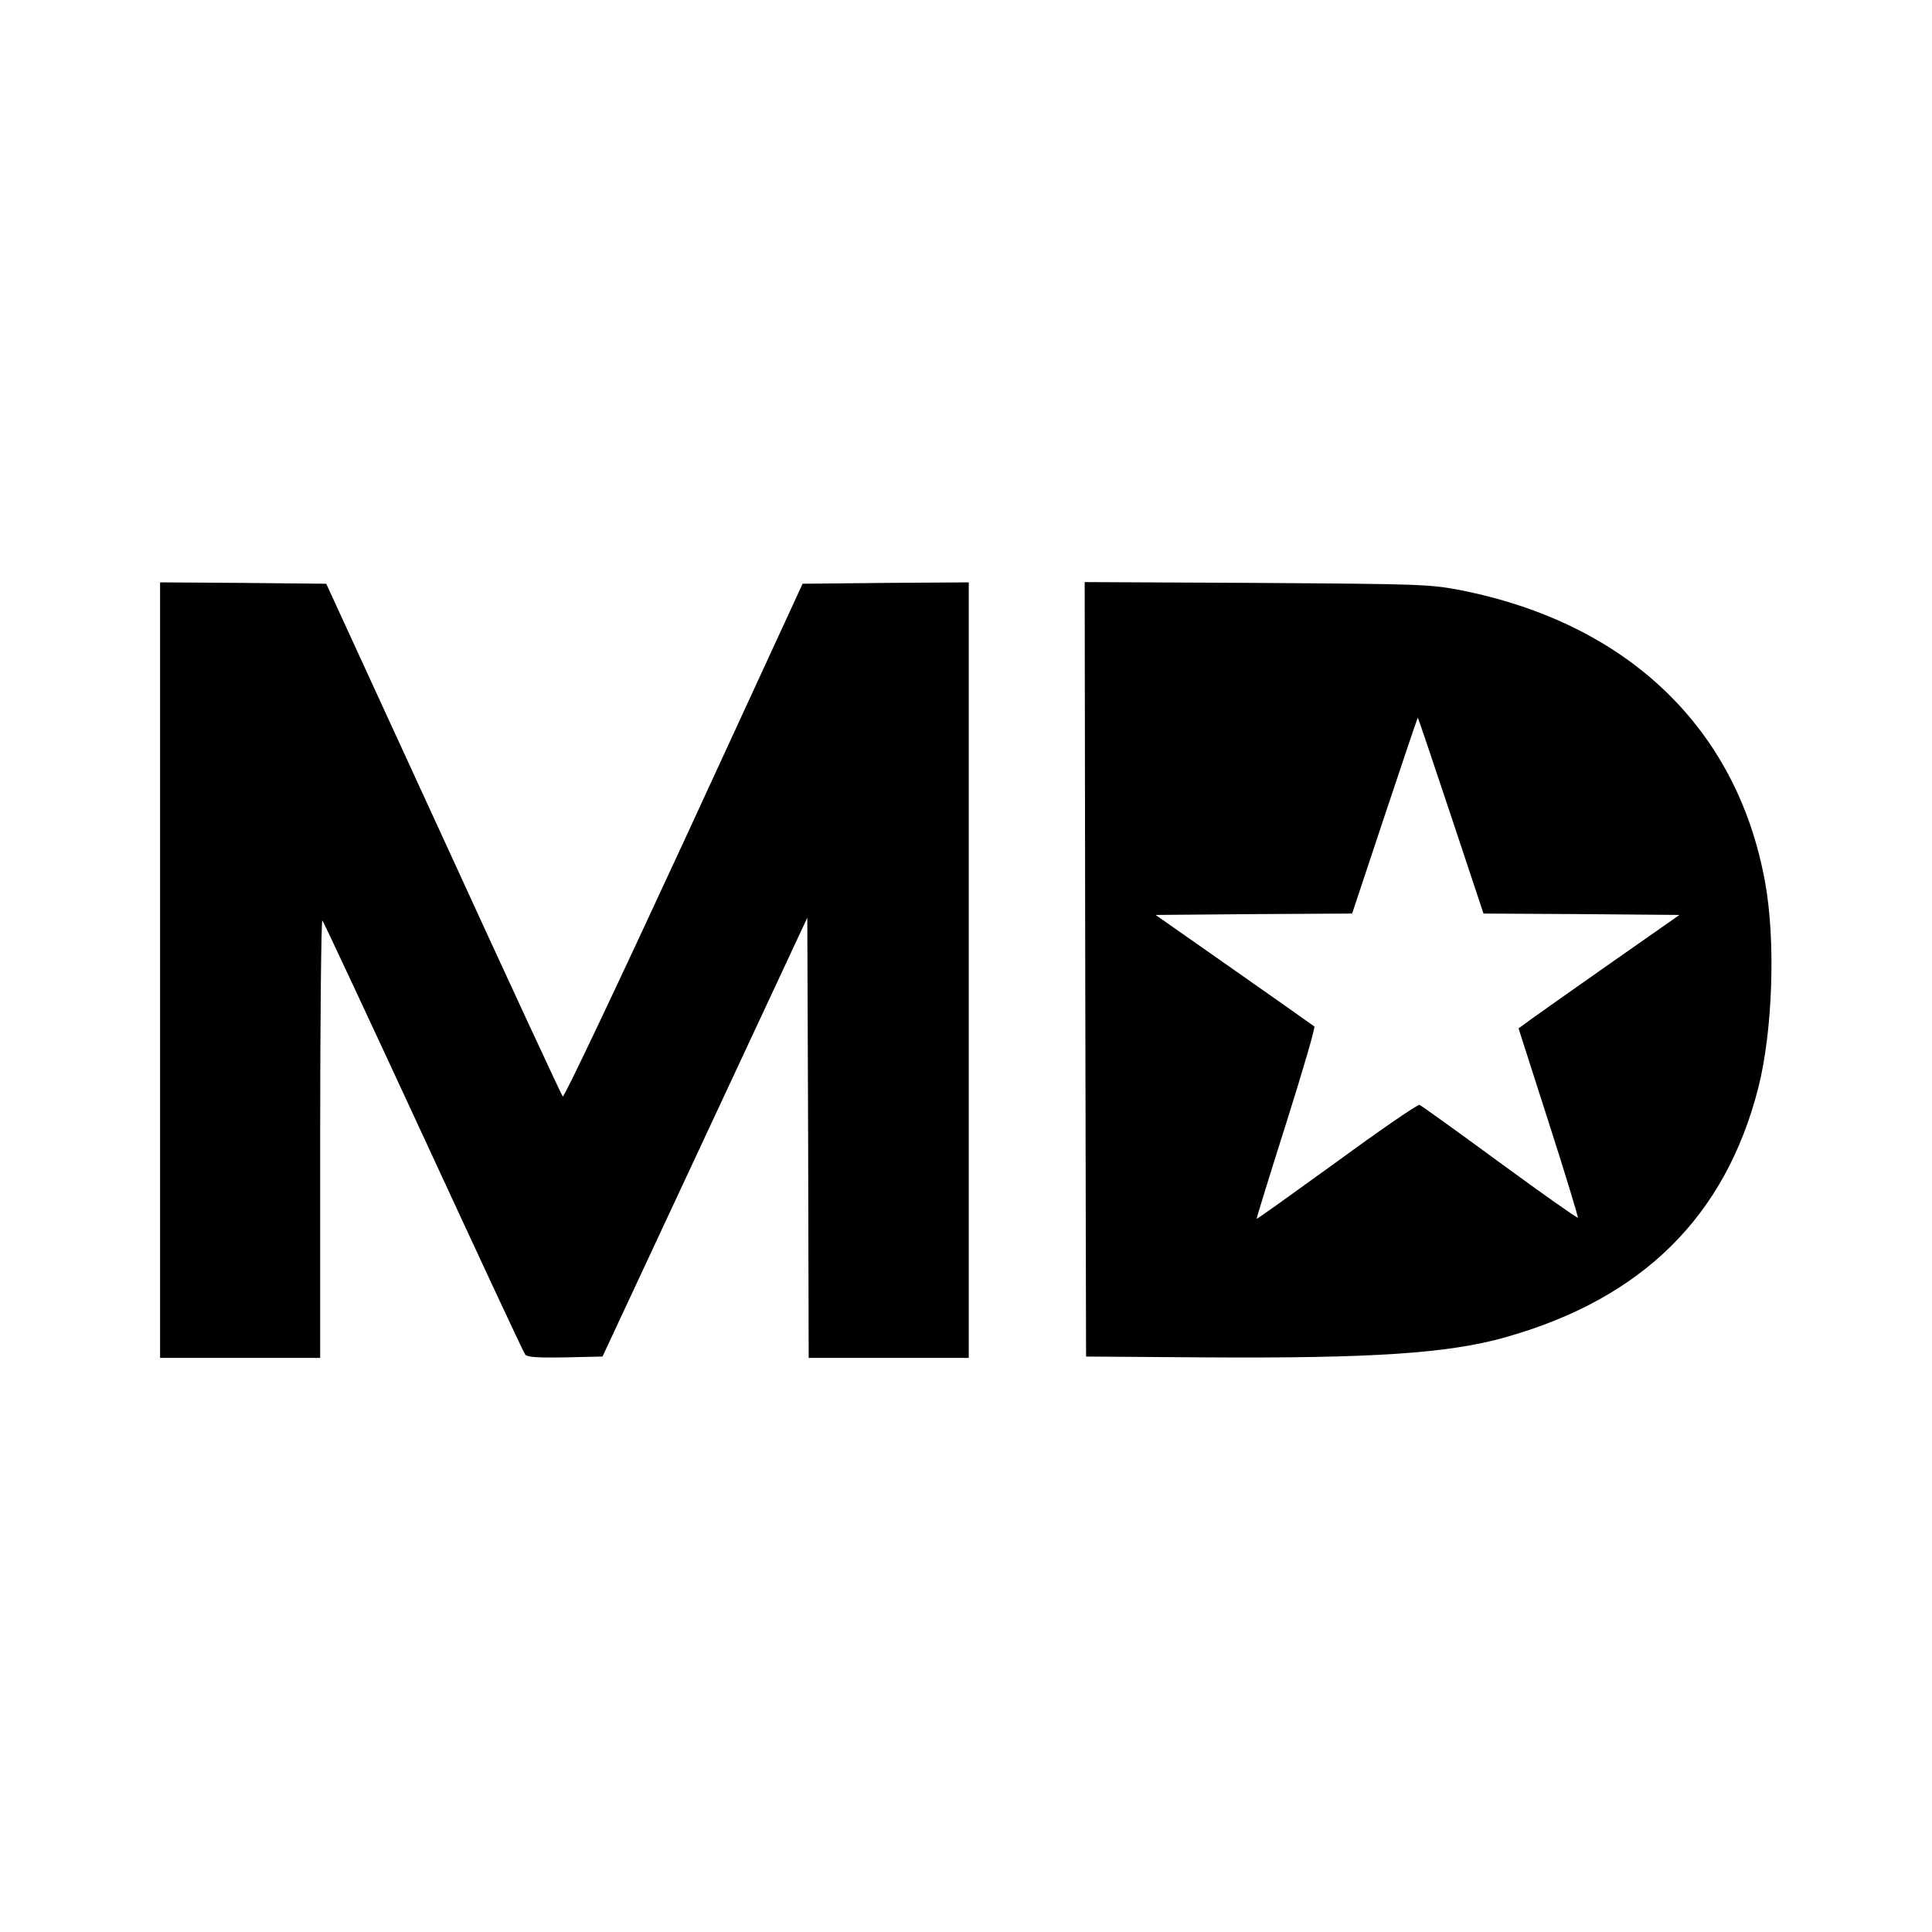
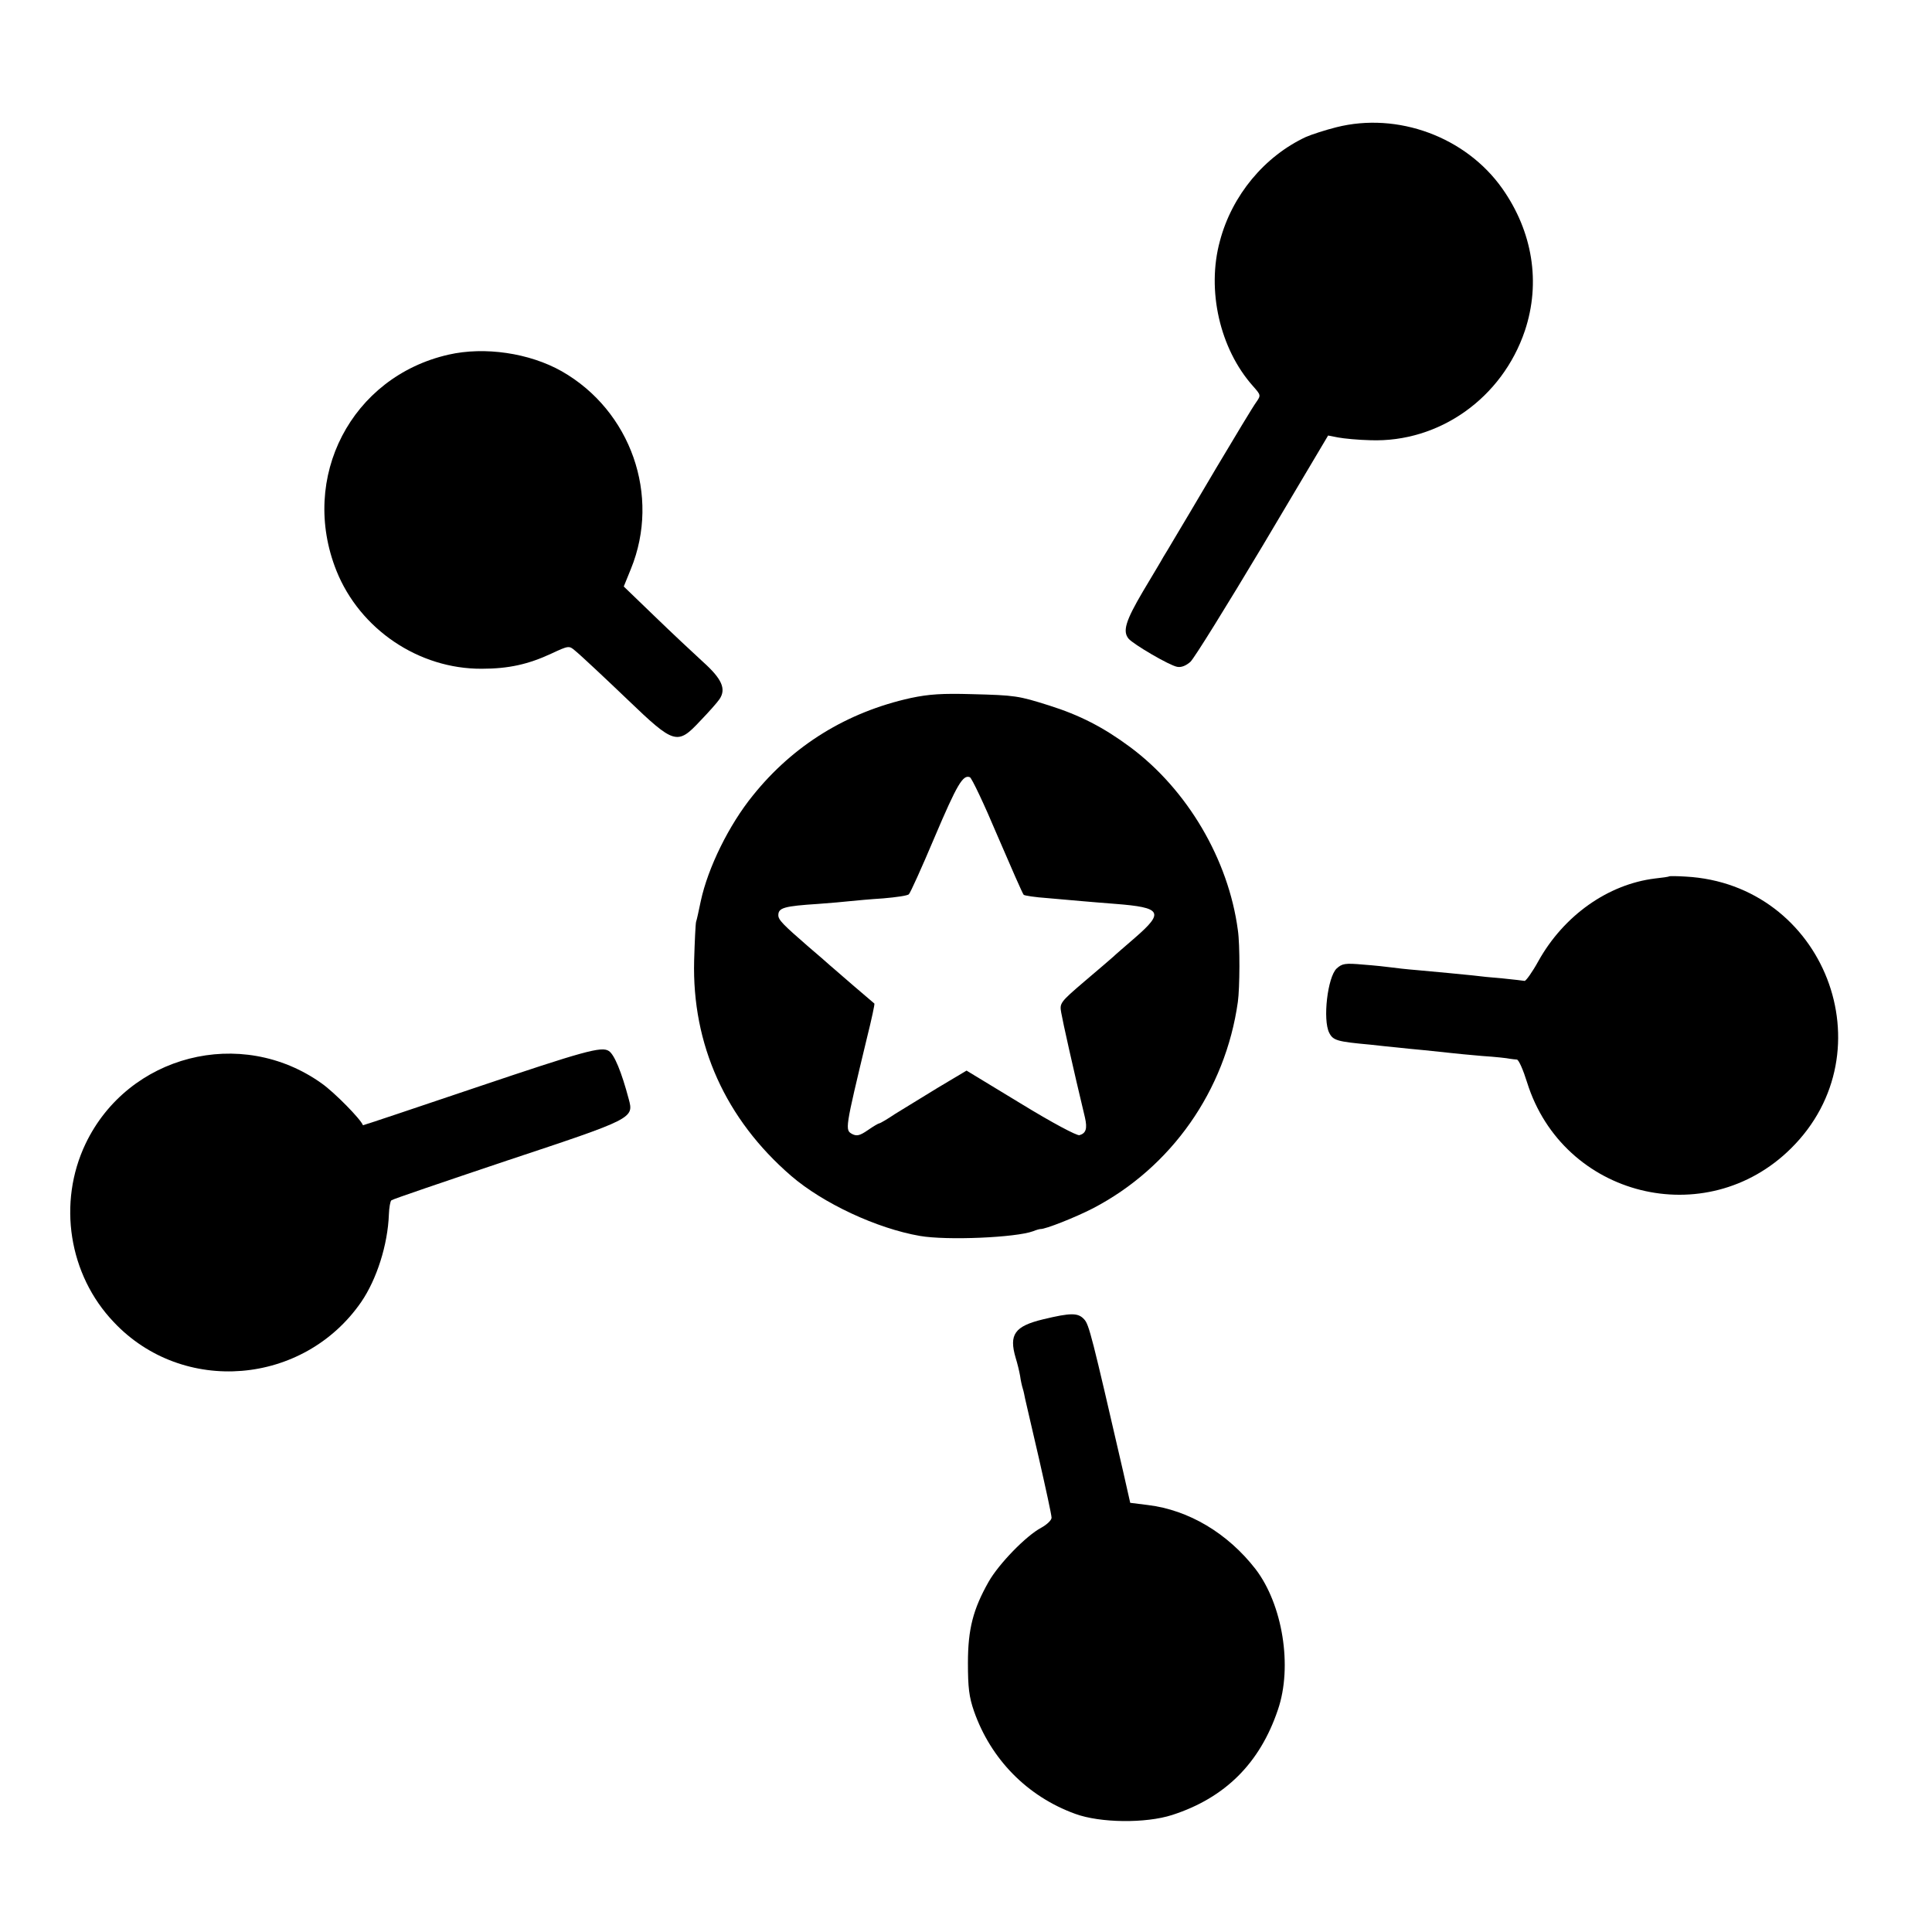
<svg xmlns="http://www.w3.org/2000/svg" version="1.0" width="700pt" height="700pt" viewBox="0 0 700 700" preserveAspectRatio="xMidYMid meet">
  <g transform="translate(0,700) scale(0.1,-0.1)" fill="#000000" stroke="none">
-     <path d="M580 3485 l0 -1405 290 0 290 0 0 797 c0 438 4 793 8 788 5 -6 170 -359 367 -785 197 -426 362 -781 368 -788 7 -9 45 -12 145 -10 l135 3 371 795 371 795 3 -797 2 -798 290 0 290 0 0 1405 0 1405 -301 -2 -301 -3 -430 -933 c-237 -513 -434 -929 -439 -925 -4 4 -199 424 -432 933 l-425 925 -301 3 -301 2 0 -1405z" />
-     <path d="M3932 3488 l3 -1403 425 -3 c608 -4 888 14 1095 73 496 140 797 438 916 905 52 206 63 534 24 745 -101 557 -499 938 -1105 1057 -110 21 -140 22 -738 26 l-622 3 2 -1403z m1325 557 l118 -355 355 -2 355 -3 -270 -189 c-148 -104 -280 -197 -291 -206 l-22 -16 109 -340 c60 -186 107 -342 106 -346 -1 -3 -128 86 -282 199 -154 113 -285 207 -292 210 -6 2 -141 -90 -299 -206 -159 -115 -290 -209 -291 -207 -1 1 47 157 107 346 60 190 106 347 102 351 -4 3 -135 96 -291 205 l-284 199 356 3 356 2 118 355 c65 195 119 355 120 355 1 0 55 -160 120 -355z" />
+     <path d="M4842 6539 c-40 -10 -89 -26 -110 -35 -150 -70 -268 -211 -312 -377 -49 -179 0 -391 119 -525 30 -34 30 -34 12 -60 -11 -15 -75 -121 -144 -237 -68 -115 -137 -232 -153 -258 -16 -27 -33 -56 -39 -65 -5 -10 -39 -66 -74 -125 -63 -107 -74 -144 -52 -171 18 -21 148 -97 176 -102 15 -3 32 4 48 18 14 13 131 202 262 421 l237 399 36 -7 c21 -4 73 -9 117 -10 250 -9 478 153 560 397 58 174 28 359 -82 515 -132 187 -379 278 -601 222z" />
+     <path d="M1625 5715 c-352 -80 -541 -445 -406 -783 85 -212 298 -356 526 -355 98 0 169 16 253 55 62 29 64 29 85 11 19 -15 119 -109 191 -178 169 -162 180 -166 263 -77 30 31 62 67 70 79 25 37 8 74 -60 135 -34 31 -113 105 -175 165 l-112 108 26 64 c108 265 0 573 -251 716 -117 66 -279 90 -410 60z" />
+     <path d="M3300 4471 c-231 -51 -426 -171 -572 -353 -87 -107 -163 -262 -189 -383 -7 -33 -14 -67 -17 -75 -2 -8 -5 -71 -7 -140 -8 -305 114 -575 351 -780 116 -100 311 -191 467 -218 98 -17 348 -6 410 17 12 5 24 8 27 8 17 -1 126 42 190 75 284 148 480 427 525 748 7 50 8 207 0 260 -34 256 -183 509 -390 663 -97 72 -183 116 -294 151 -111 35 -122 37 -281 41 -105 3 -154 0 -220 -14z m314 -499 c49 -114 91 -210 95 -214 3 -3 42 -9 86 -12 44 -4 100 -9 125 -11 25 -2 80 -7 122 -10 167 -13 177 -30 71 -122 -37 -32 -73 -63 -80 -70 -7 -6 -54 -47 -104 -89 -89 -76 -90 -79 -84 -113 5 -30 43 -201 86 -380 9 -40 4 -57 -20 -64 -10 -2 -97 44 -213 115 l-196 119 -104 -62 c-56 -34 -126 -77 -155 -95 -28 -19 -54 -34 -57 -34 -3 0 -22 -11 -42 -25 -29 -20 -40 -22 -56 -14 -27 15 -27 15 53 348 17 68 29 124 27 125 -3 2 -138 118 -164 141 -6 6 -40 35 -75 65 -92 80 -109 97 -109 114 0 27 21 33 145 41 44 3 96 8 115 10 19 2 73 7 120 10 47 4 89 10 93 15 5 4 47 97 93 206 82 193 103 228 128 218 7 -3 52 -98 100 -212z" />
+     <path d="M6048 3825 c-2 -2 -25 -5 -52 -8 -170 -21 -330 -134 -422 -299 -22 -40 -45 -72 -50 -72 -5 1 -40 5 -79 9 -38 3 -88 8 -110 11 -50 5 -111 11 -200 19 -38 3 -81 8 -95 10 -14 2 -59 7 -100 10 -67 6 -77 4 -97 -14 -33 -31 -51 -186 -27 -233 14 -28 29 -32 149 -43 33 -4 76 -8 95 -10 19 -2 64 -7 100 -10 36 -4 79 -8 95 -10 17 -2 68 -7 115 -11 47 -3 92 -8 100 -10 8 -1 20 -3 26 -3 7 -1 23 -38 37 -83 130 -415 648 -544 956 -239 356 352 121 958 -382 985 -31 2 -58 2 -59 1z" />
+     <path d="M1725 3060 c-225 -76 -410 -138 -410 -137 -7 21 -103 119 -150 152 -292 208 -701 103 -855 -219 -102 -214 -61 -475 102 -646 250 -266 688 -230 897 73 56 82 96 207 100 317 1 25 5 48 9 51 4 4 193 68 419 144 458 152 460 153 441 223 -26 98 -52 161 -72 174 -26 18 -92 -1 -481 -132z" />
+     <path d="M3780 2220 c-104 -25 -125 -55 -100 -140 6 -19 13 -48 16 -65 2 -16 7 -38 10 -47 3 -9 6 -25 8 -35 2 -10 25 -107 50 -216 25 -110 46 -206 46 -216 0 -9 -17 -25 -37 -36 -55 -29 -154 -131 -191 -196 -56 -99 -75 -171 -75 -294 0 -89 4 -123 22 -175 61 -174 193 -309 367 -372 90 -33 255 -35 351 -4 192 62 318 188 383 381 54 157 17 382 -81 510 -101 130 -242 214 -390 232 l-64 8 -26 115 c-113 490 -123 531 -141 550 -22 24 -48 24 -148 0z" />
  </g>
</svg>
